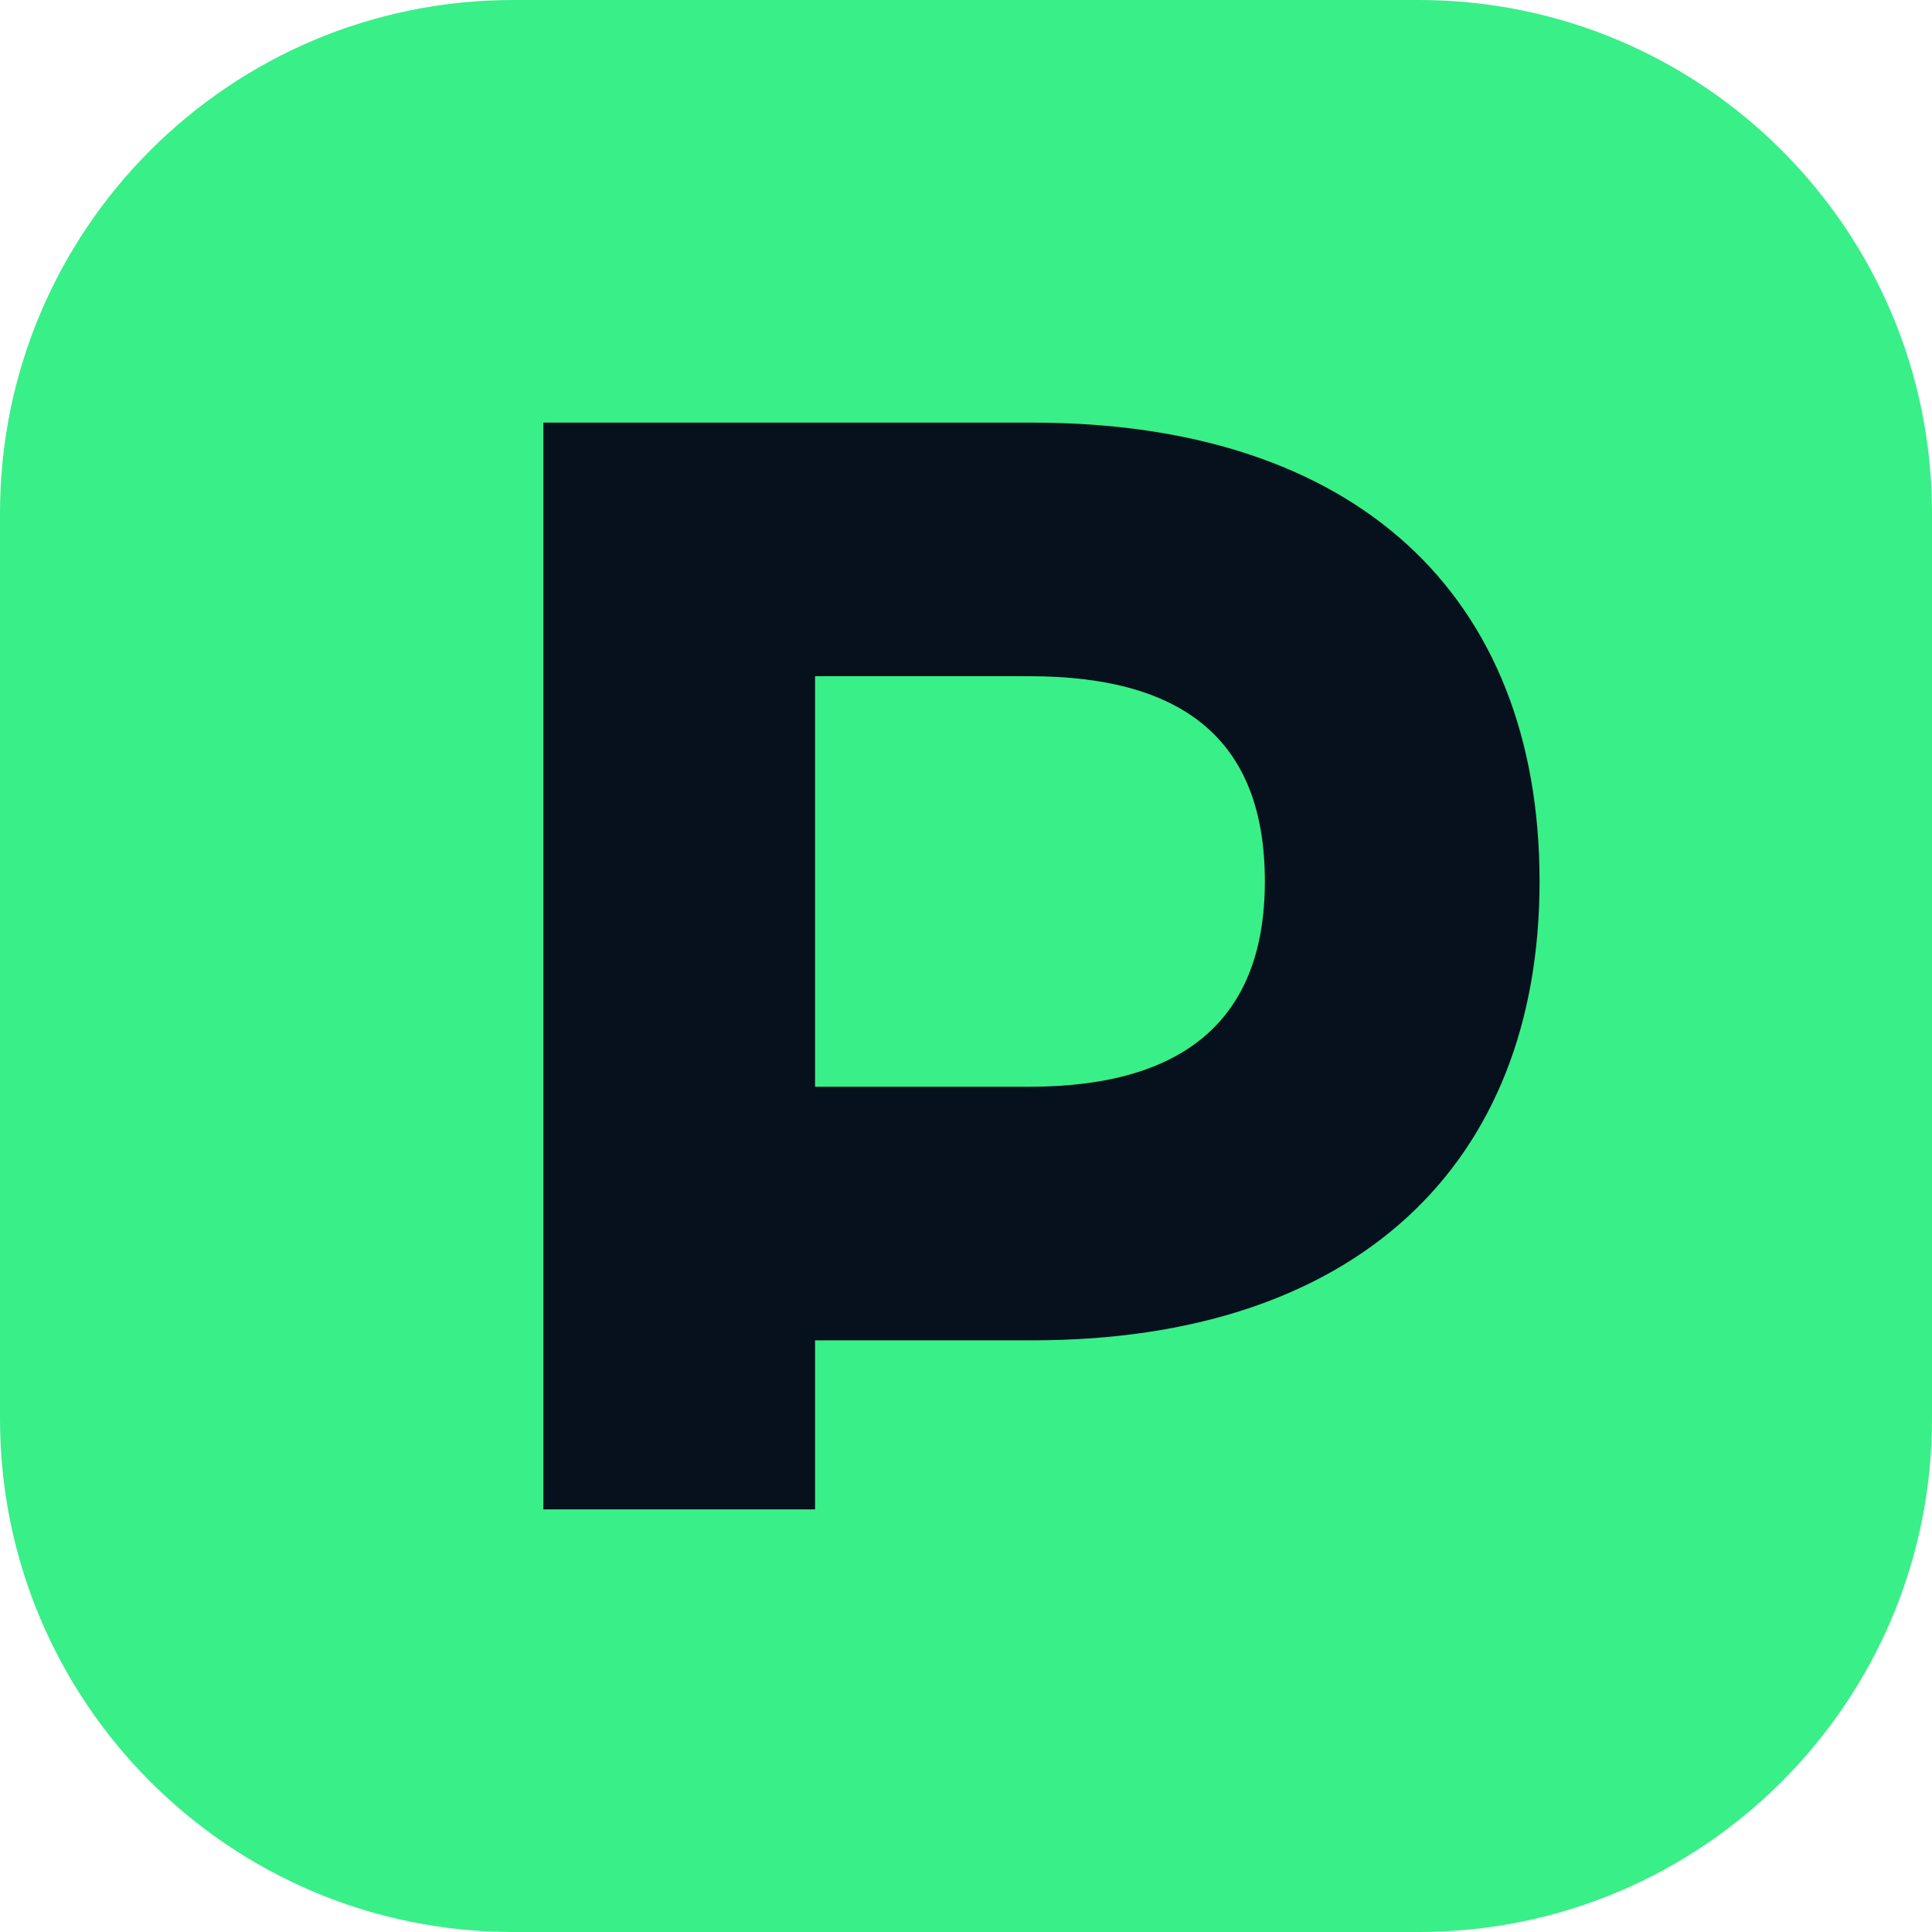
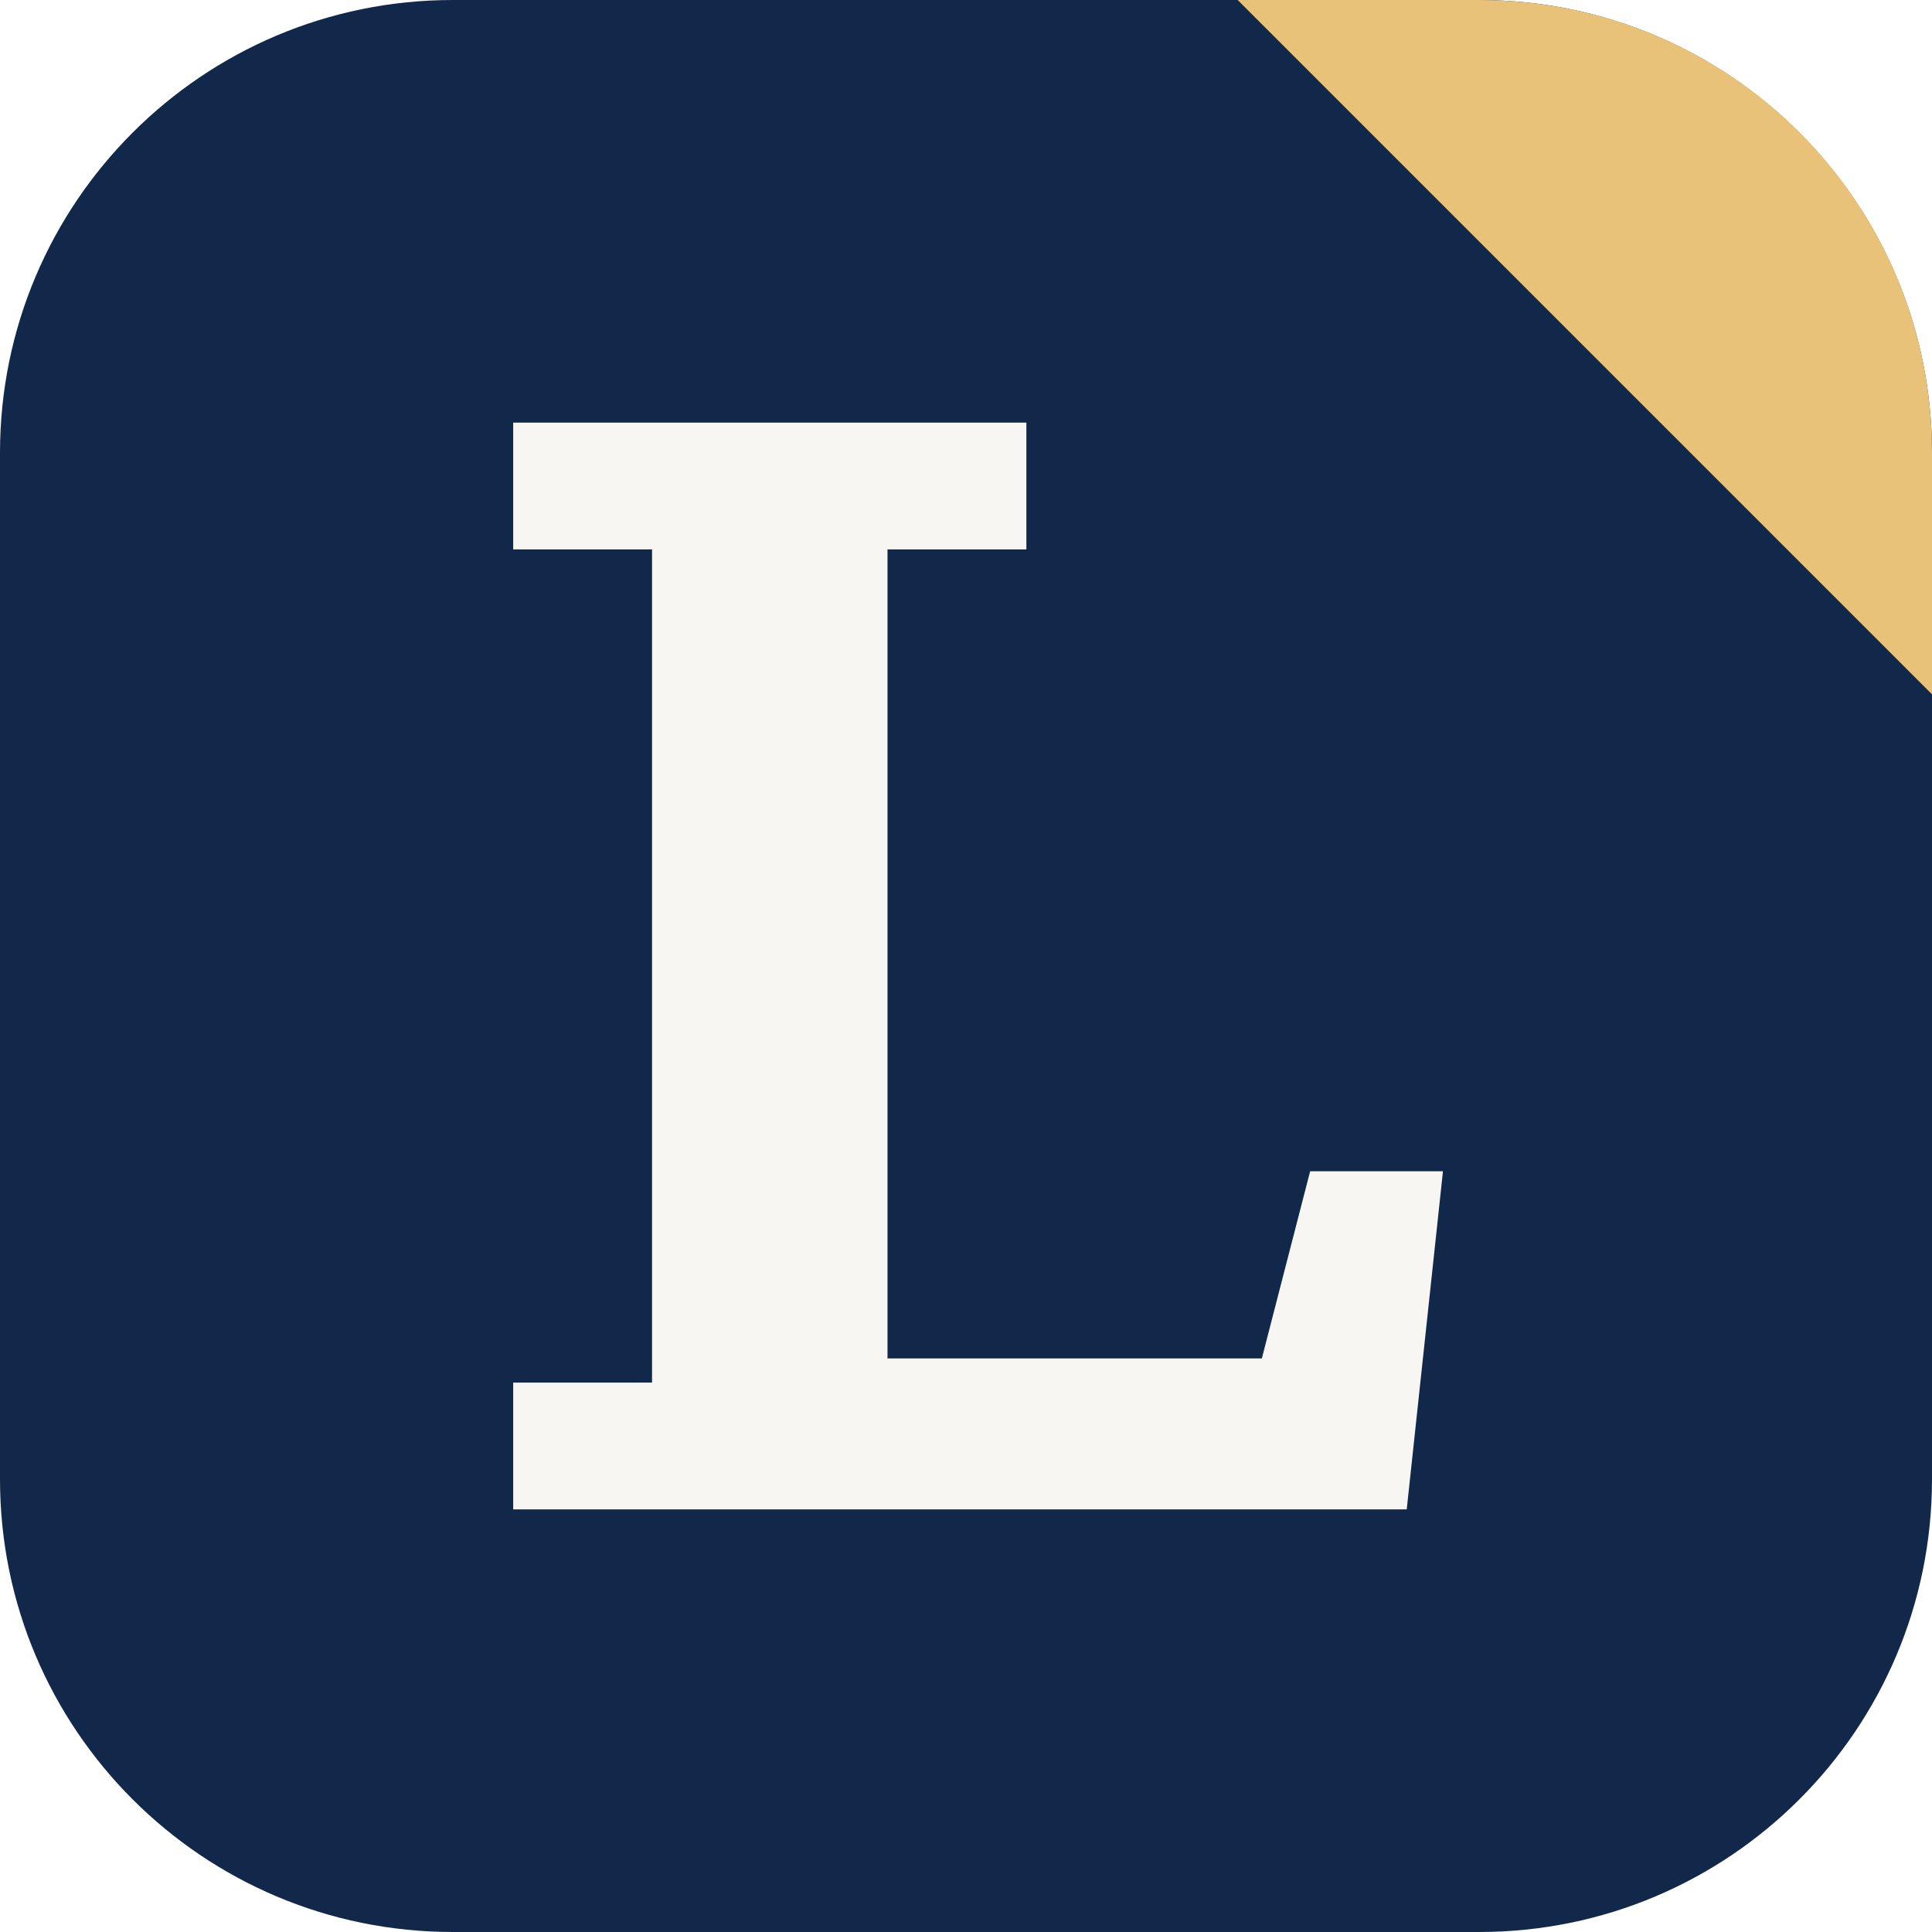
- <svg xmlns="http://www.w3.org/2000/svg" viewBox="0 0 64 64" role="img" aria-label="PDF Studio">
-   <rect width="64" height="64" rx="17" fill="#39ef88" />
-   <path fill="#07111d" d="M18 50V14h16.2C44.9 14 51 19.7 51 29.2c0 9.4-6.1 15.2-16.8 15.2H27V50h-9Zm9-14h7.1c5.2 0 7.8-2.3 7.8-6.8 0-4.6-2.6-6.8-7.8-6.8H27V36Z" />
+ <svg xmlns="http://www.w3.org/2000/svg" viewBox="0 0 64 64" role="img" aria-label="Lauda">
+   <rect width="64" height="64" rx="15" fill="#12284A" />
+   <path fill="#E9C27A" d="M41 0h8c8.3 0 15 6.7 15 15v8z" />
+   <path fill="#F7F6F2" d="M17 14h17v4.2h-4.6V45h12.4l1.6-6.2h4.4L46.6 50H17v-4.2h4.6V18.2H17z" />
</svg>
